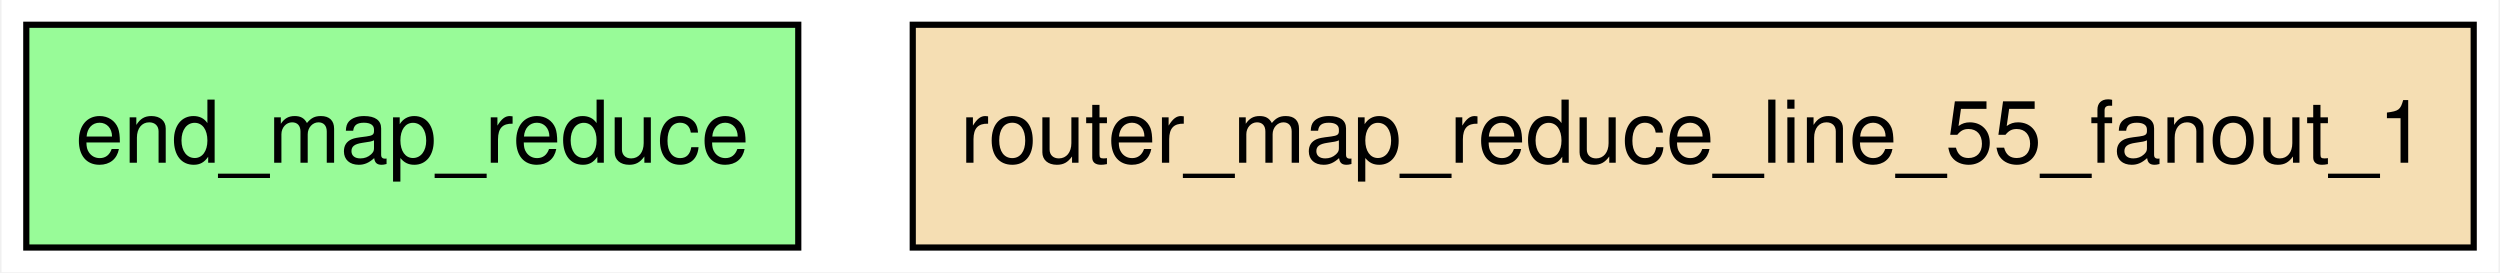
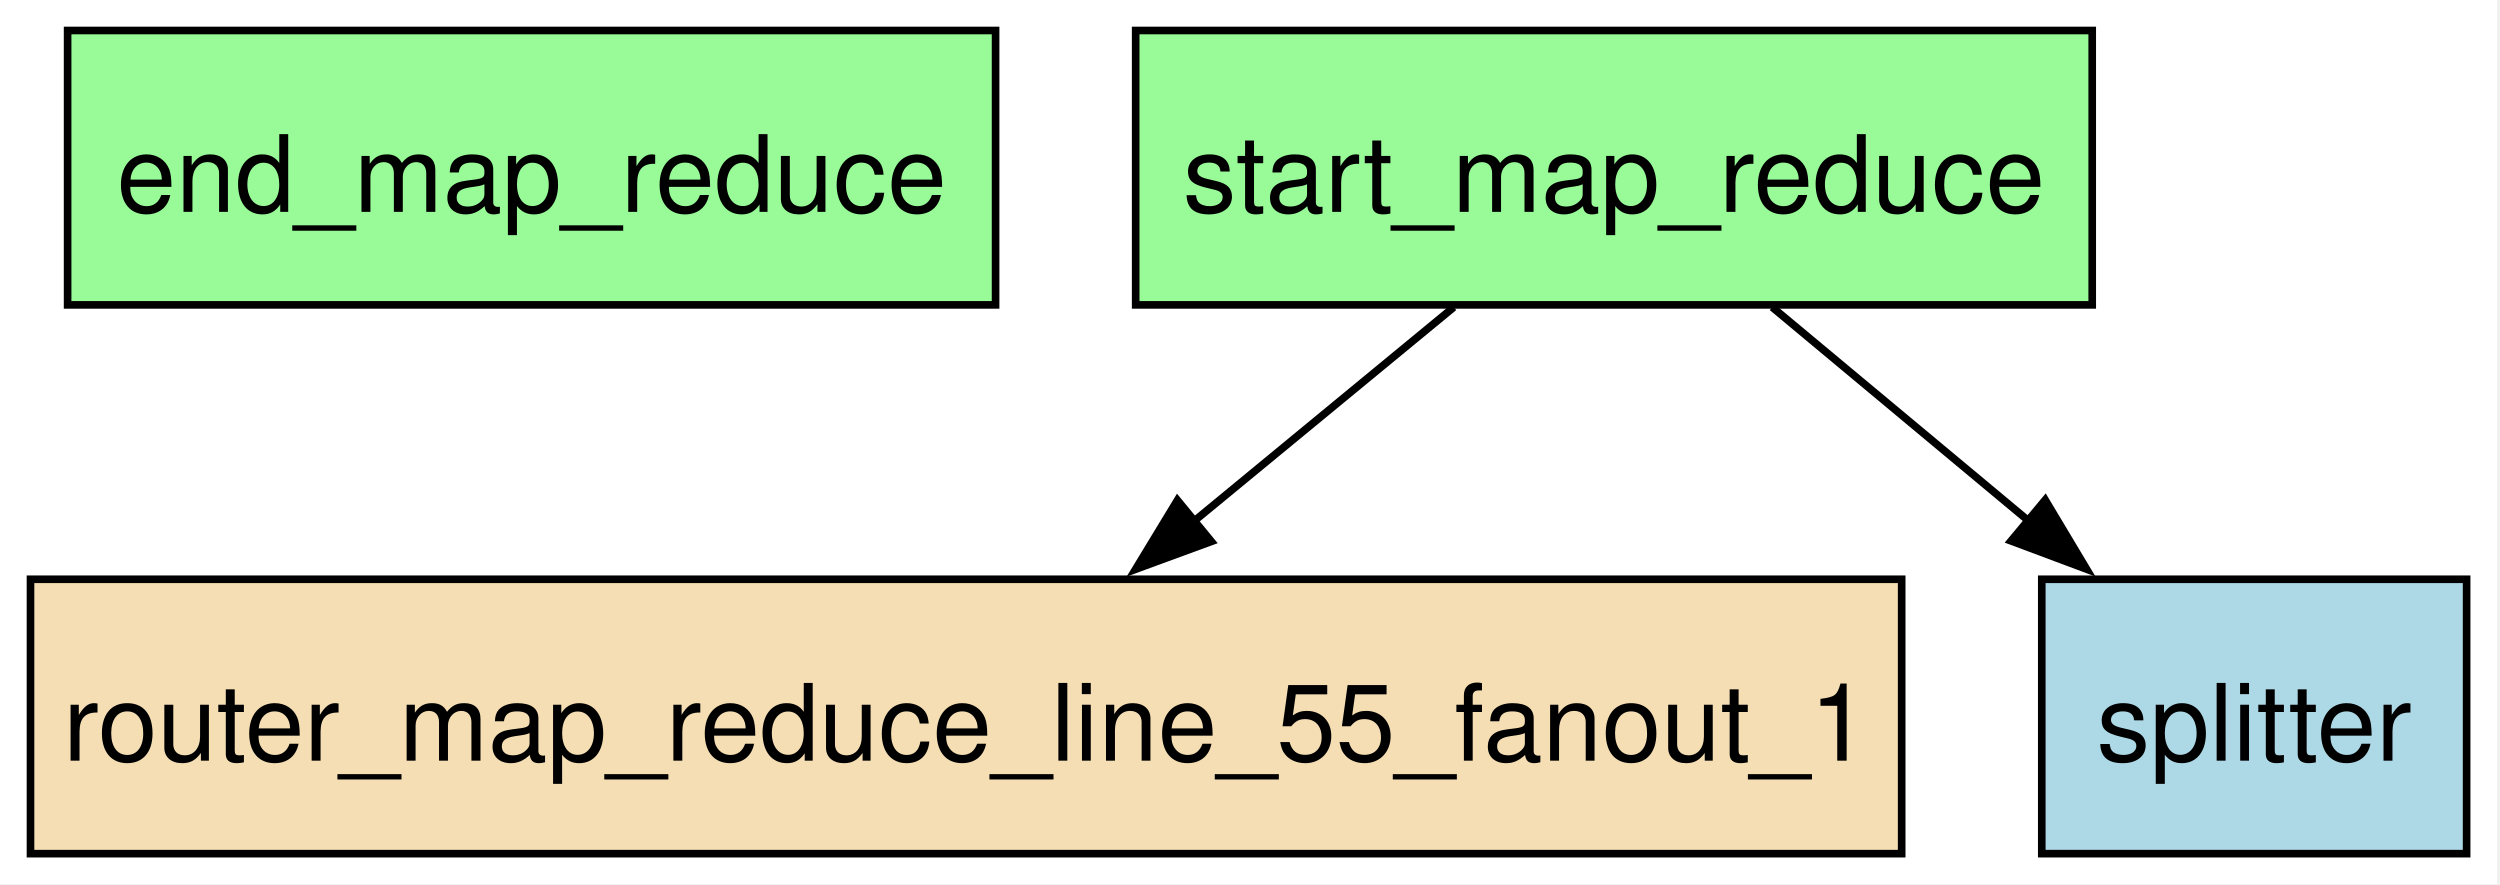
- <svg xmlns="http://www.w3.org/2000/svg" width="404pt" height="44pt" viewBox="0.00 0.00 403.50 44.00">
-   <g id="graph0" class="graph" transform="scale(1 1) rotate(0) translate(4 40)">
-     <polygon fill="white" stroke="none" points="-4,4 -4,-40 399.5,-40 399.5,4 -4,4" />
+ <svg xmlns="http://www.w3.org/2000/svg" width="328pt" height="116pt" viewBox="0.00 0.00 328.00 116.00">
+   <g id="graph0" class="graph" transform="scale(1 1) rotate(0) translate(4 112)">
+     <polygon fill="white" stroke="none" points="-4,4 -4,-112 323.62,-112 323.62,4 -4,4" />
    <g id="node1" class="node">
-       <polygon fill="palegreen" stroke="black" points="124.75,-36 0,-36 0,0 124.75,0 124.75,-36" />
-       <text text-anchor="middle" x="62.38" y="-13.7" font-family="Helvetica,sans-Serif" font-size="14.00">end_map_reduce</text>
+       <polygon fill="palegreen" stroke="black" points="126.62,-108 4.87,-108 4.87,-72 126.62,-72 126.62,-108" />
+       <text xml:space="preserve" text-anchor="middle" x="65.75" y="-84.2" font-family="Helvetica,sans-Serif" font-size="14.00">end_map_reduce</text>
    </g>
    <g id="node2" class="node">
-       <polygon fill="wheat" stroke="black" points="395.5,-36 143.25,-36 143.25,0 395.5,0 395.5,-36" />
-       <text text-anchor="middle" x="269.38" y="-13.7" font-family="Helvetica,sans-Serif" font-size="14.00">router_map_reduce_line_55_fanout_1</text>
+       <polygon fill="wheat" stroke="black" points="245.5,-36 0,-36 0,0 245.5,0 245.5,-36" />
+       <text xml:space="preserve" text-anchor="middle" x="122.75" y="-12.2" font-family="Helvetica,sans-Serif" font-size="14.00">router_map_reduce_line_55_fanout_1</text>
+     </g>
+     <g id="node3" class="node">
+       <polygon fill="lightblue" stroke="black" points="319.62,-36 263.88,-36 263.88,0 319.62,0 319.62,-36" />
+       <text xml:space="preserve" text-anchor="middle" x="291.75" y="-12.2" font-family="Helvetica,sans-Serif" font-size="14.00">splitter</text>
+     </g>
+     <g id="node4" class="node">
+       <polygon fill="palegreen" stroke="black" points="270.5,-108 145,-108 145,-72 270.5,-72 270.5,-108" />
+       <text xml:space="preserve" text-anchor="middle" x="207.75" y="-84.2" font-family="Helvetica,sans-Serif" font-size="14.00">start_map_reduce</text>
+     </g>
+     <g id="edge2" class="edge">
+       <path fill="none" stroke="black" d="M186.74,-71.7C176.42,-63.2 163.81,-52.81 152.52,-43.51" />
+       <polygon fill="black" stroke="black" points="154.93,-40.96 144.98,-37.31 150.48,-46.37 154.93,-40.96" />
+     </g>
+     <g id="edge1" class="edge">
+       <path fill="none" stroke="black" d="M228.51,-71.7C238.71,-63.2 251.17,-52.81 262.33,-43.51" />
+       <polygon fill="black" stroke="black" points="264.33,-46.41 269.77,-37.32 259.85,-41.03 264.33,-46.41" />
    </g>
  </g>
</svg>
